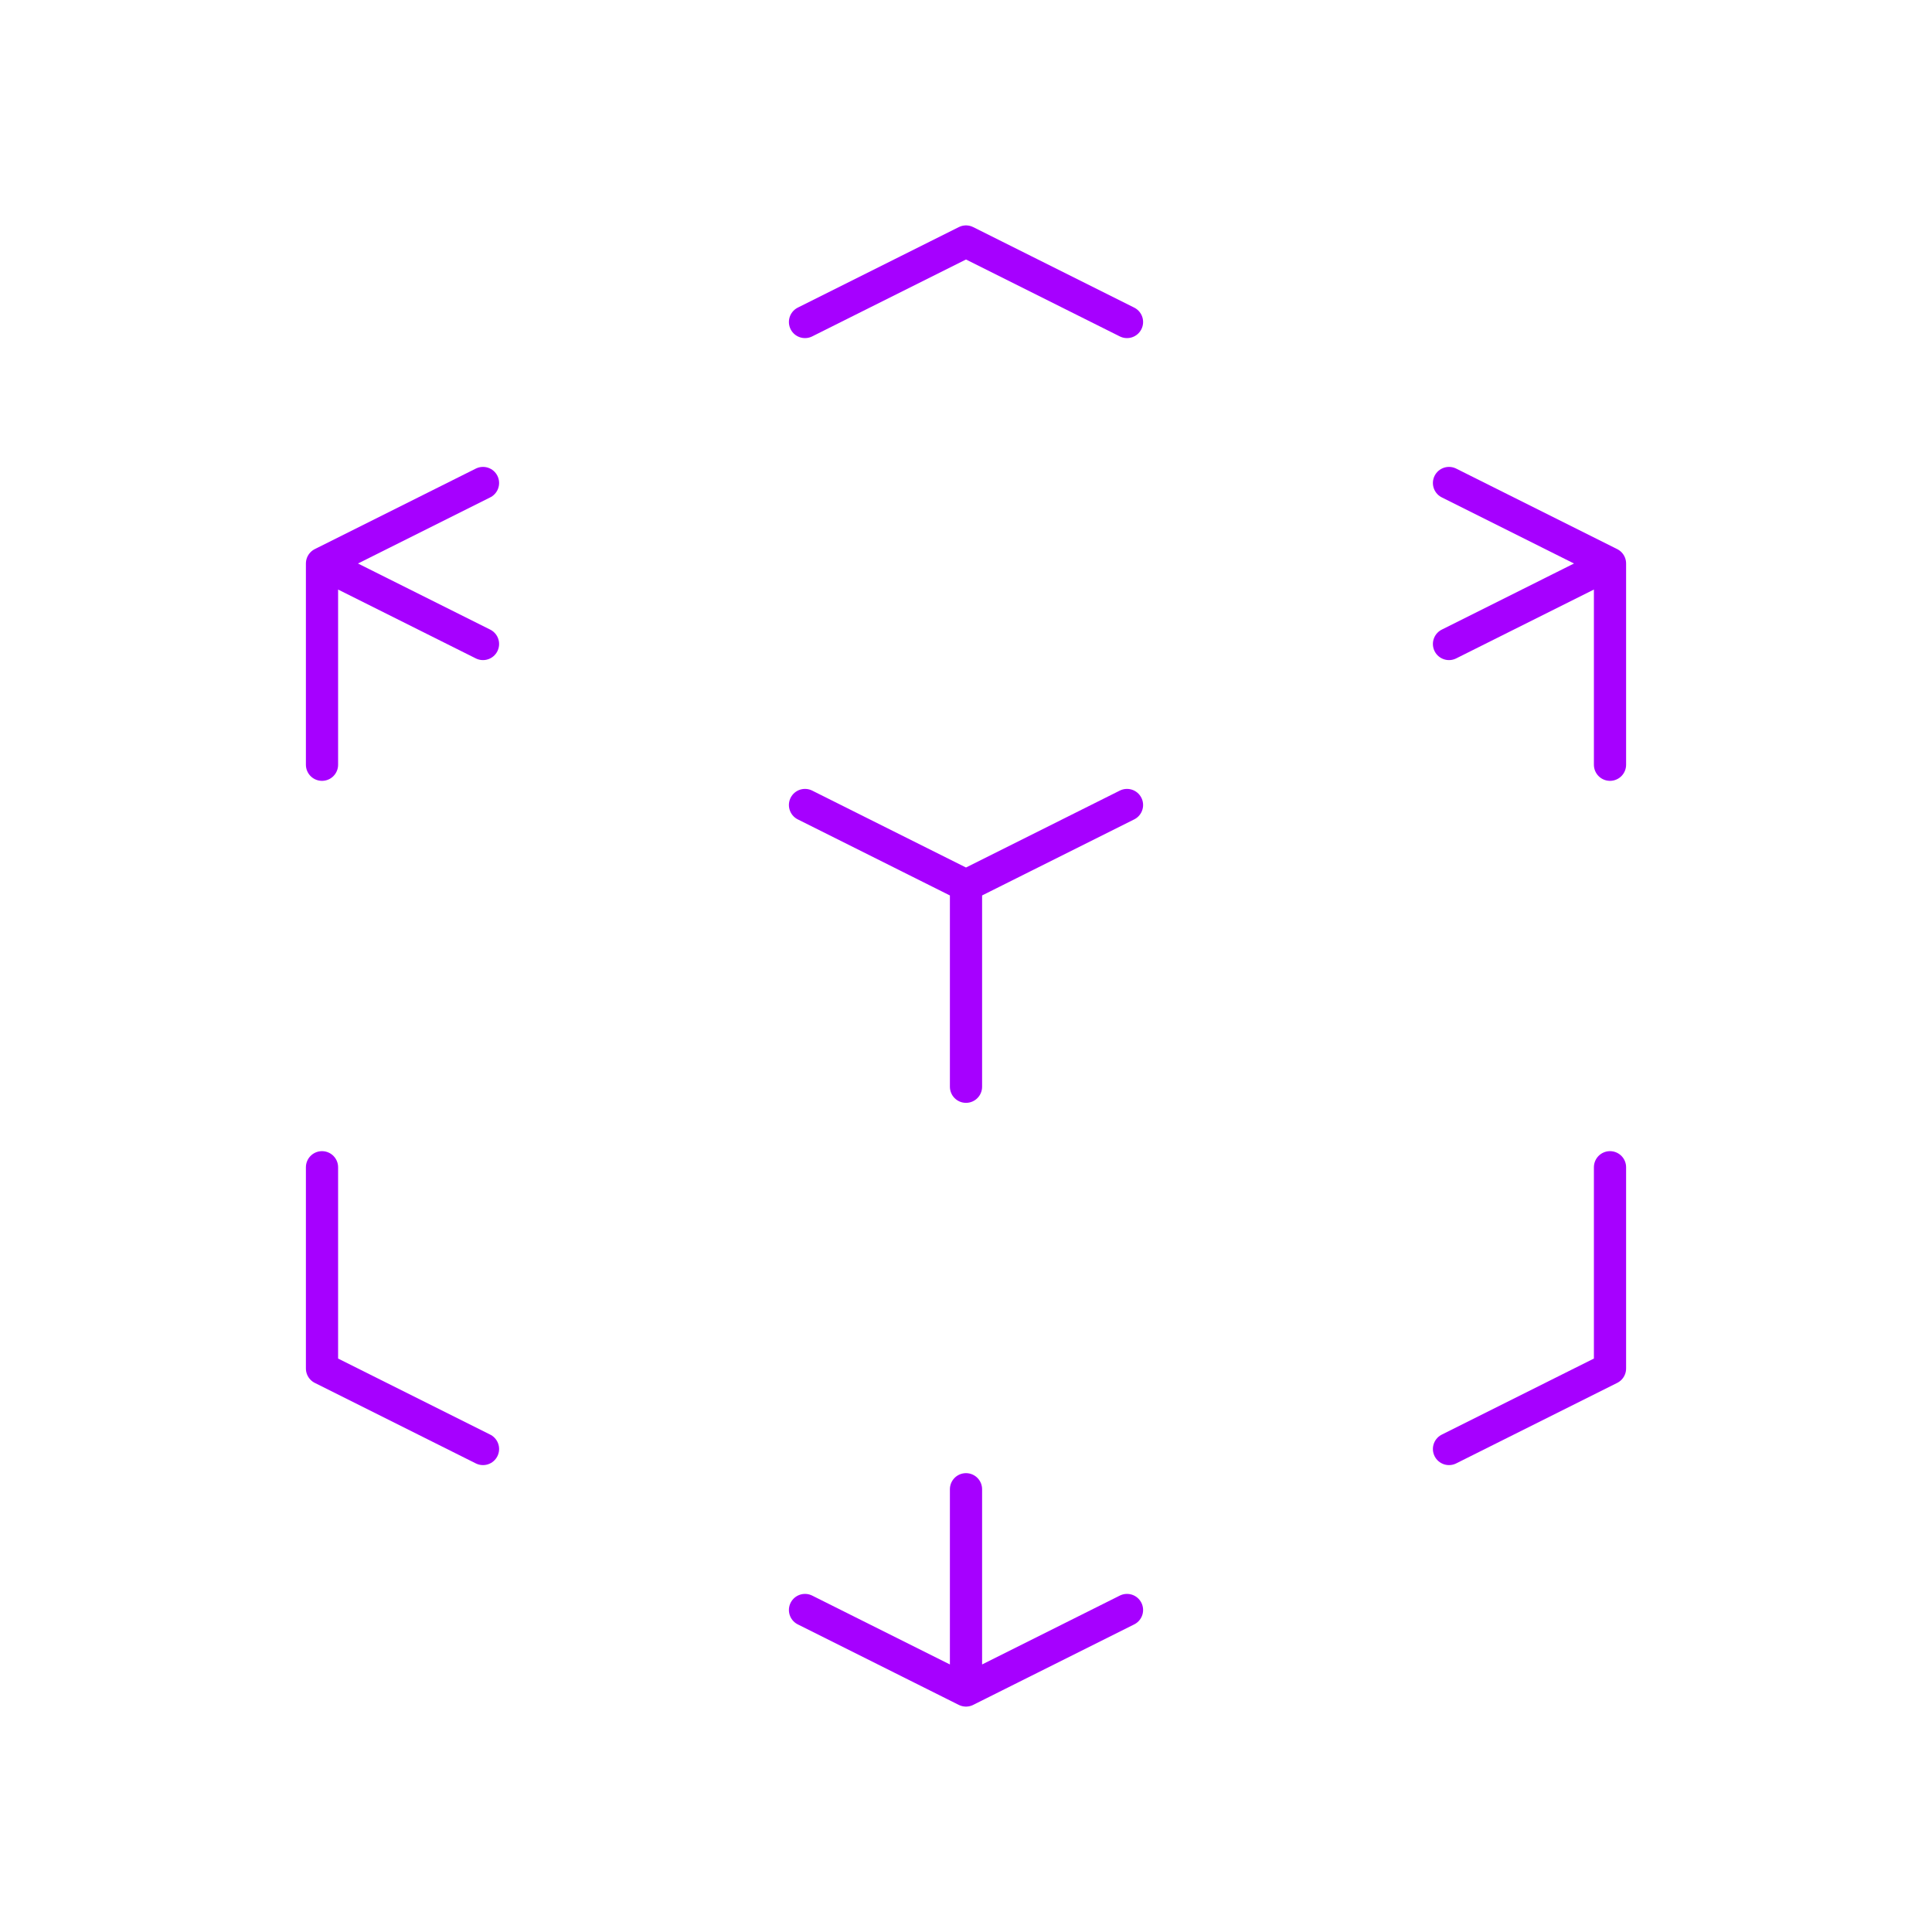
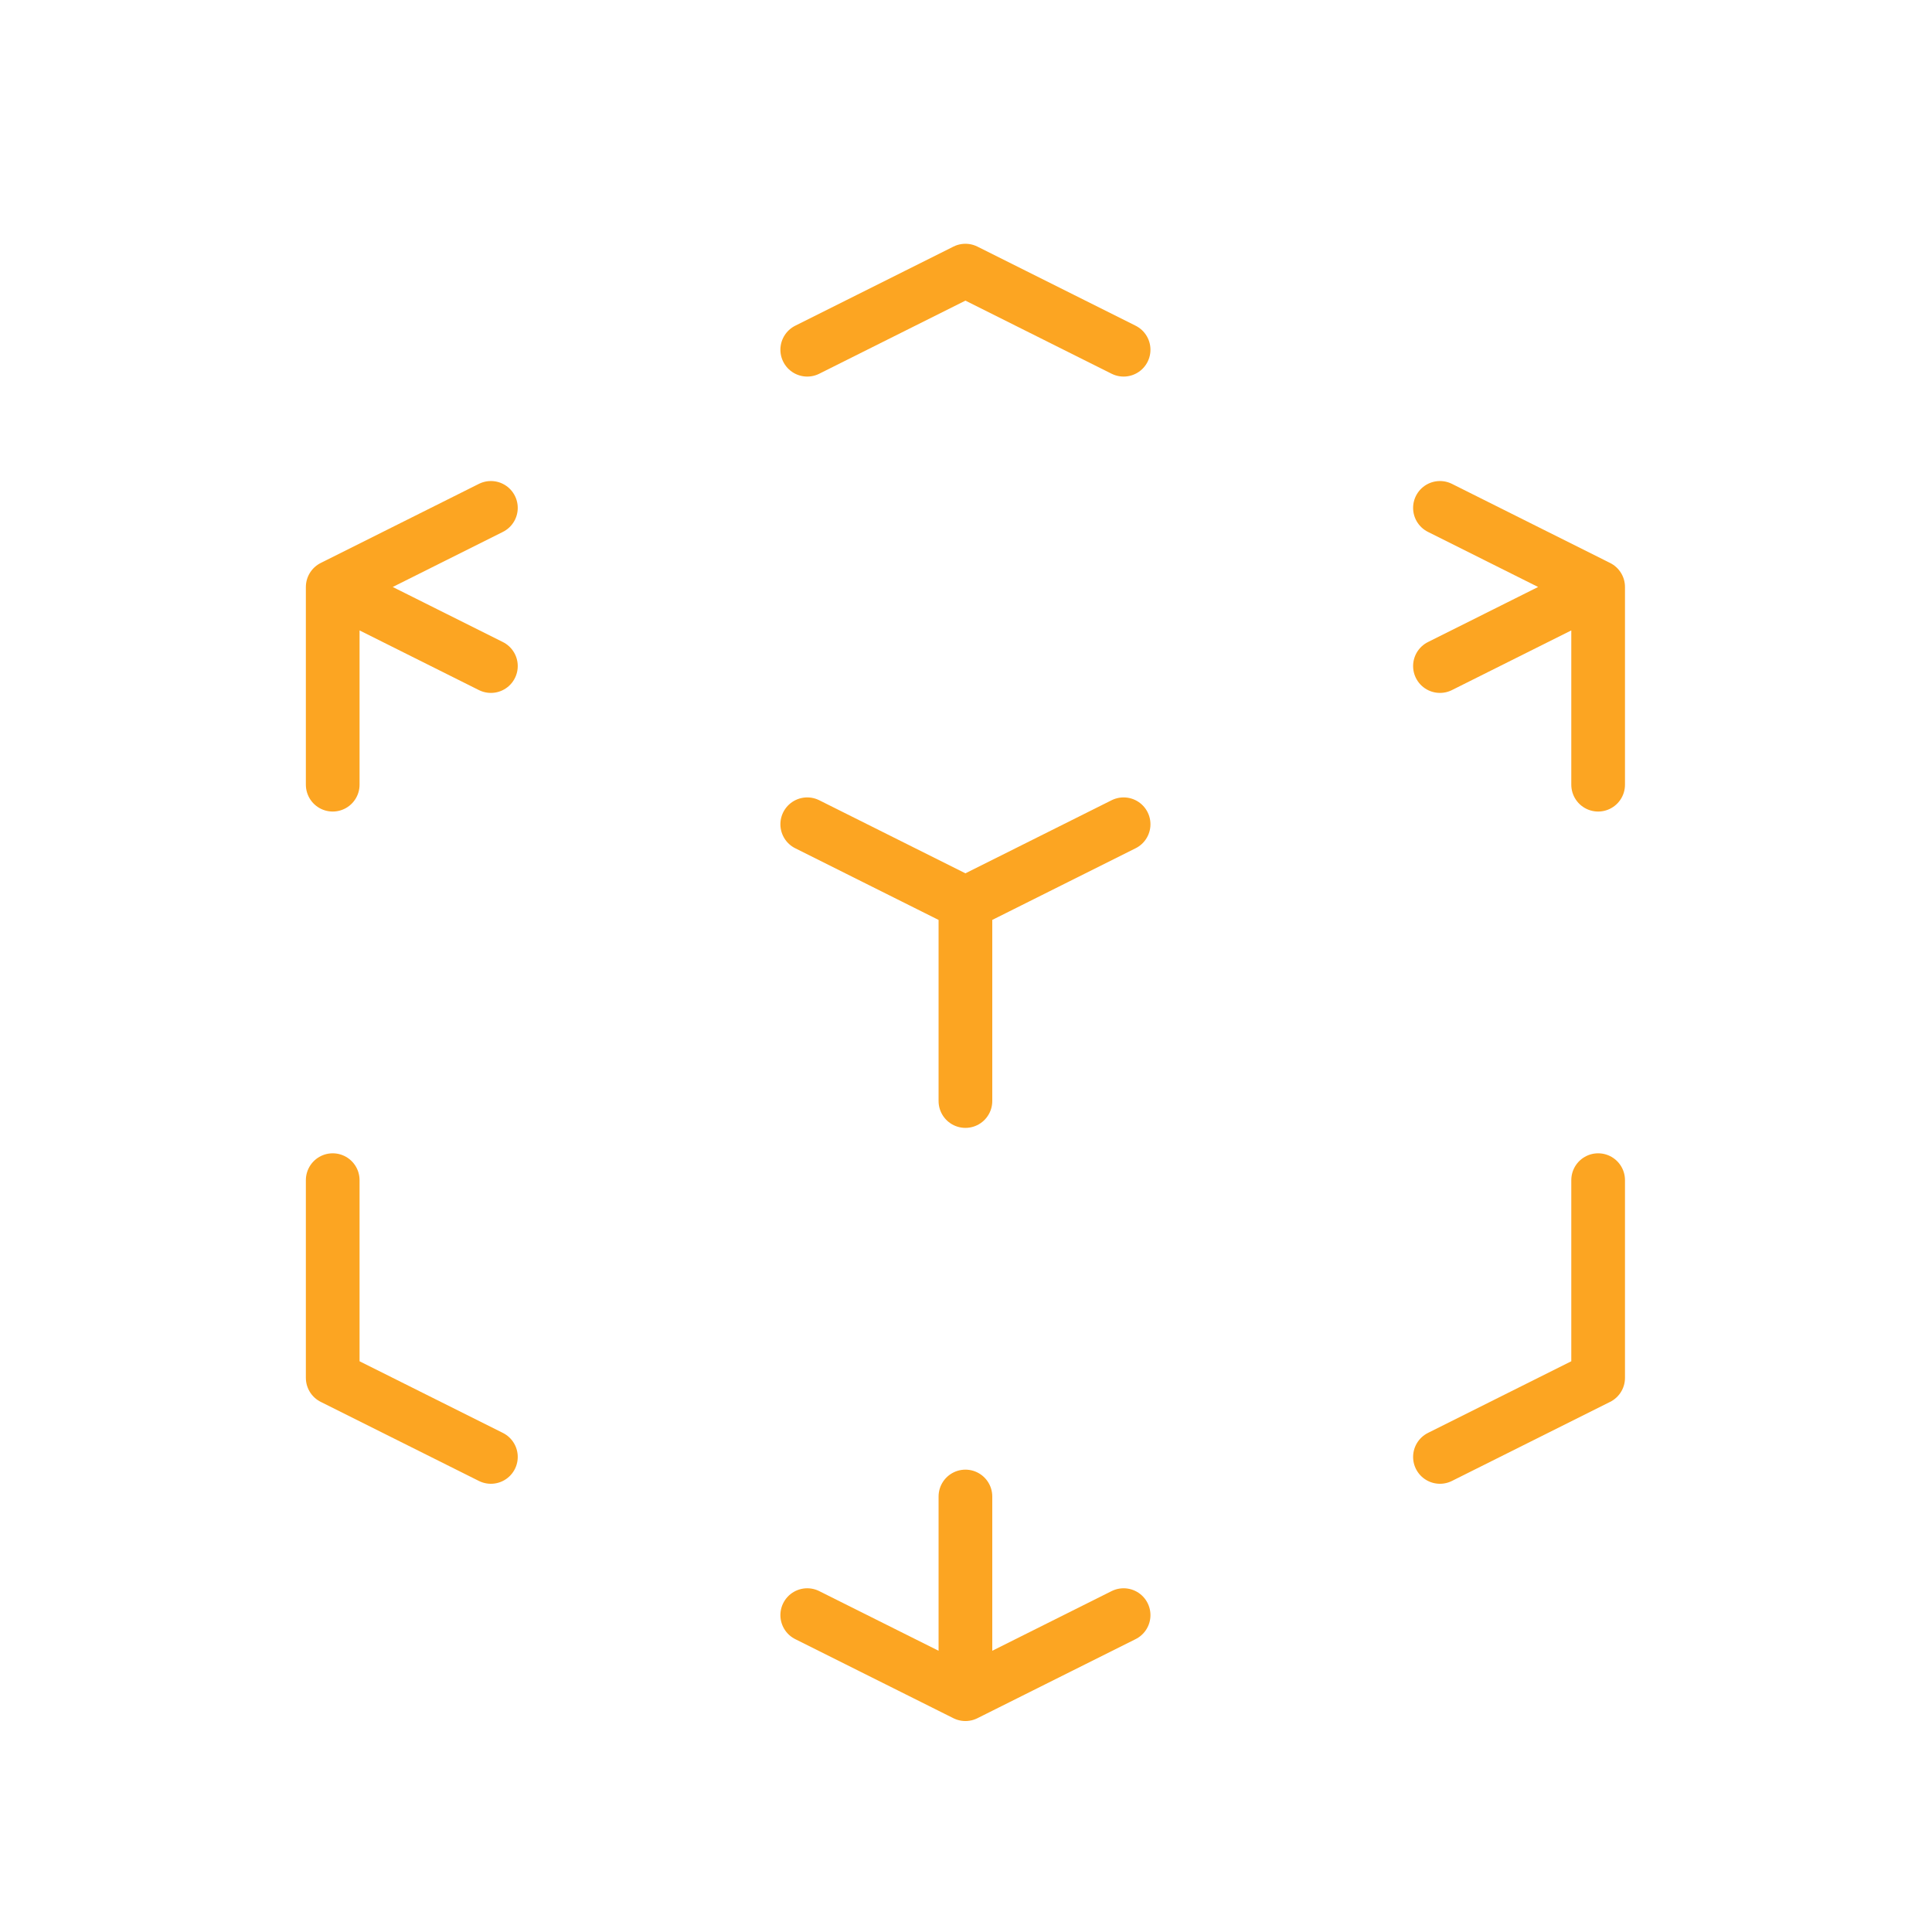
- <svg xmlns="http://www.w3.org/2000/svg" width="120" height="120" viewBox="0 0 120 120" fill="none">
-   <path d="M60 105L50 100M60 105L70 100M60 105V92.5M30 90L20 85V72.5M20 47.5V35M20 35L30 30M20 35L30 40M50 20L60 15L70 20M90 30L100 35M100 35L90 40M100 35V47.5M60 55L50 50M60 55L70 50M60 55V67.5M90 90L100 85V72.5" stroke="#A600FF" stroke-width="2" stroke-linecap="round" stroke-linejoin="round" />
+ <svg xmlns="http://www.w3.org/2000/svg" width="57" height="57" viewBox="0 0 57 57" fill="none">
+   <path d="M28.483 49.984L23.816 47.651M28.483 49.984L33.15 47.651M28.483 49.984V44.151M14.483 42.984L9.816 40.651V34.818M9.816 23.151V17.318M9.816 17.318L14.483 14.984M9.816 17.318L14.483 19.651M23.816 10.318L28.483 7.984L33.15 10.318M42.483 14.984L47.15 17.318M47.15 17.318L42.483 19.651M47.15 17.318V23.151M28.483 26.651L23.816 24.318M28.483 26.651L33.15 24.318M28.483 26.651V32.484M42.483 42.984L47.15 40.651V34.818" stroke="#FCA522" stroke-width="1.584" stroke-linecap="round" stroke-linejoin="round" />
</svg>
